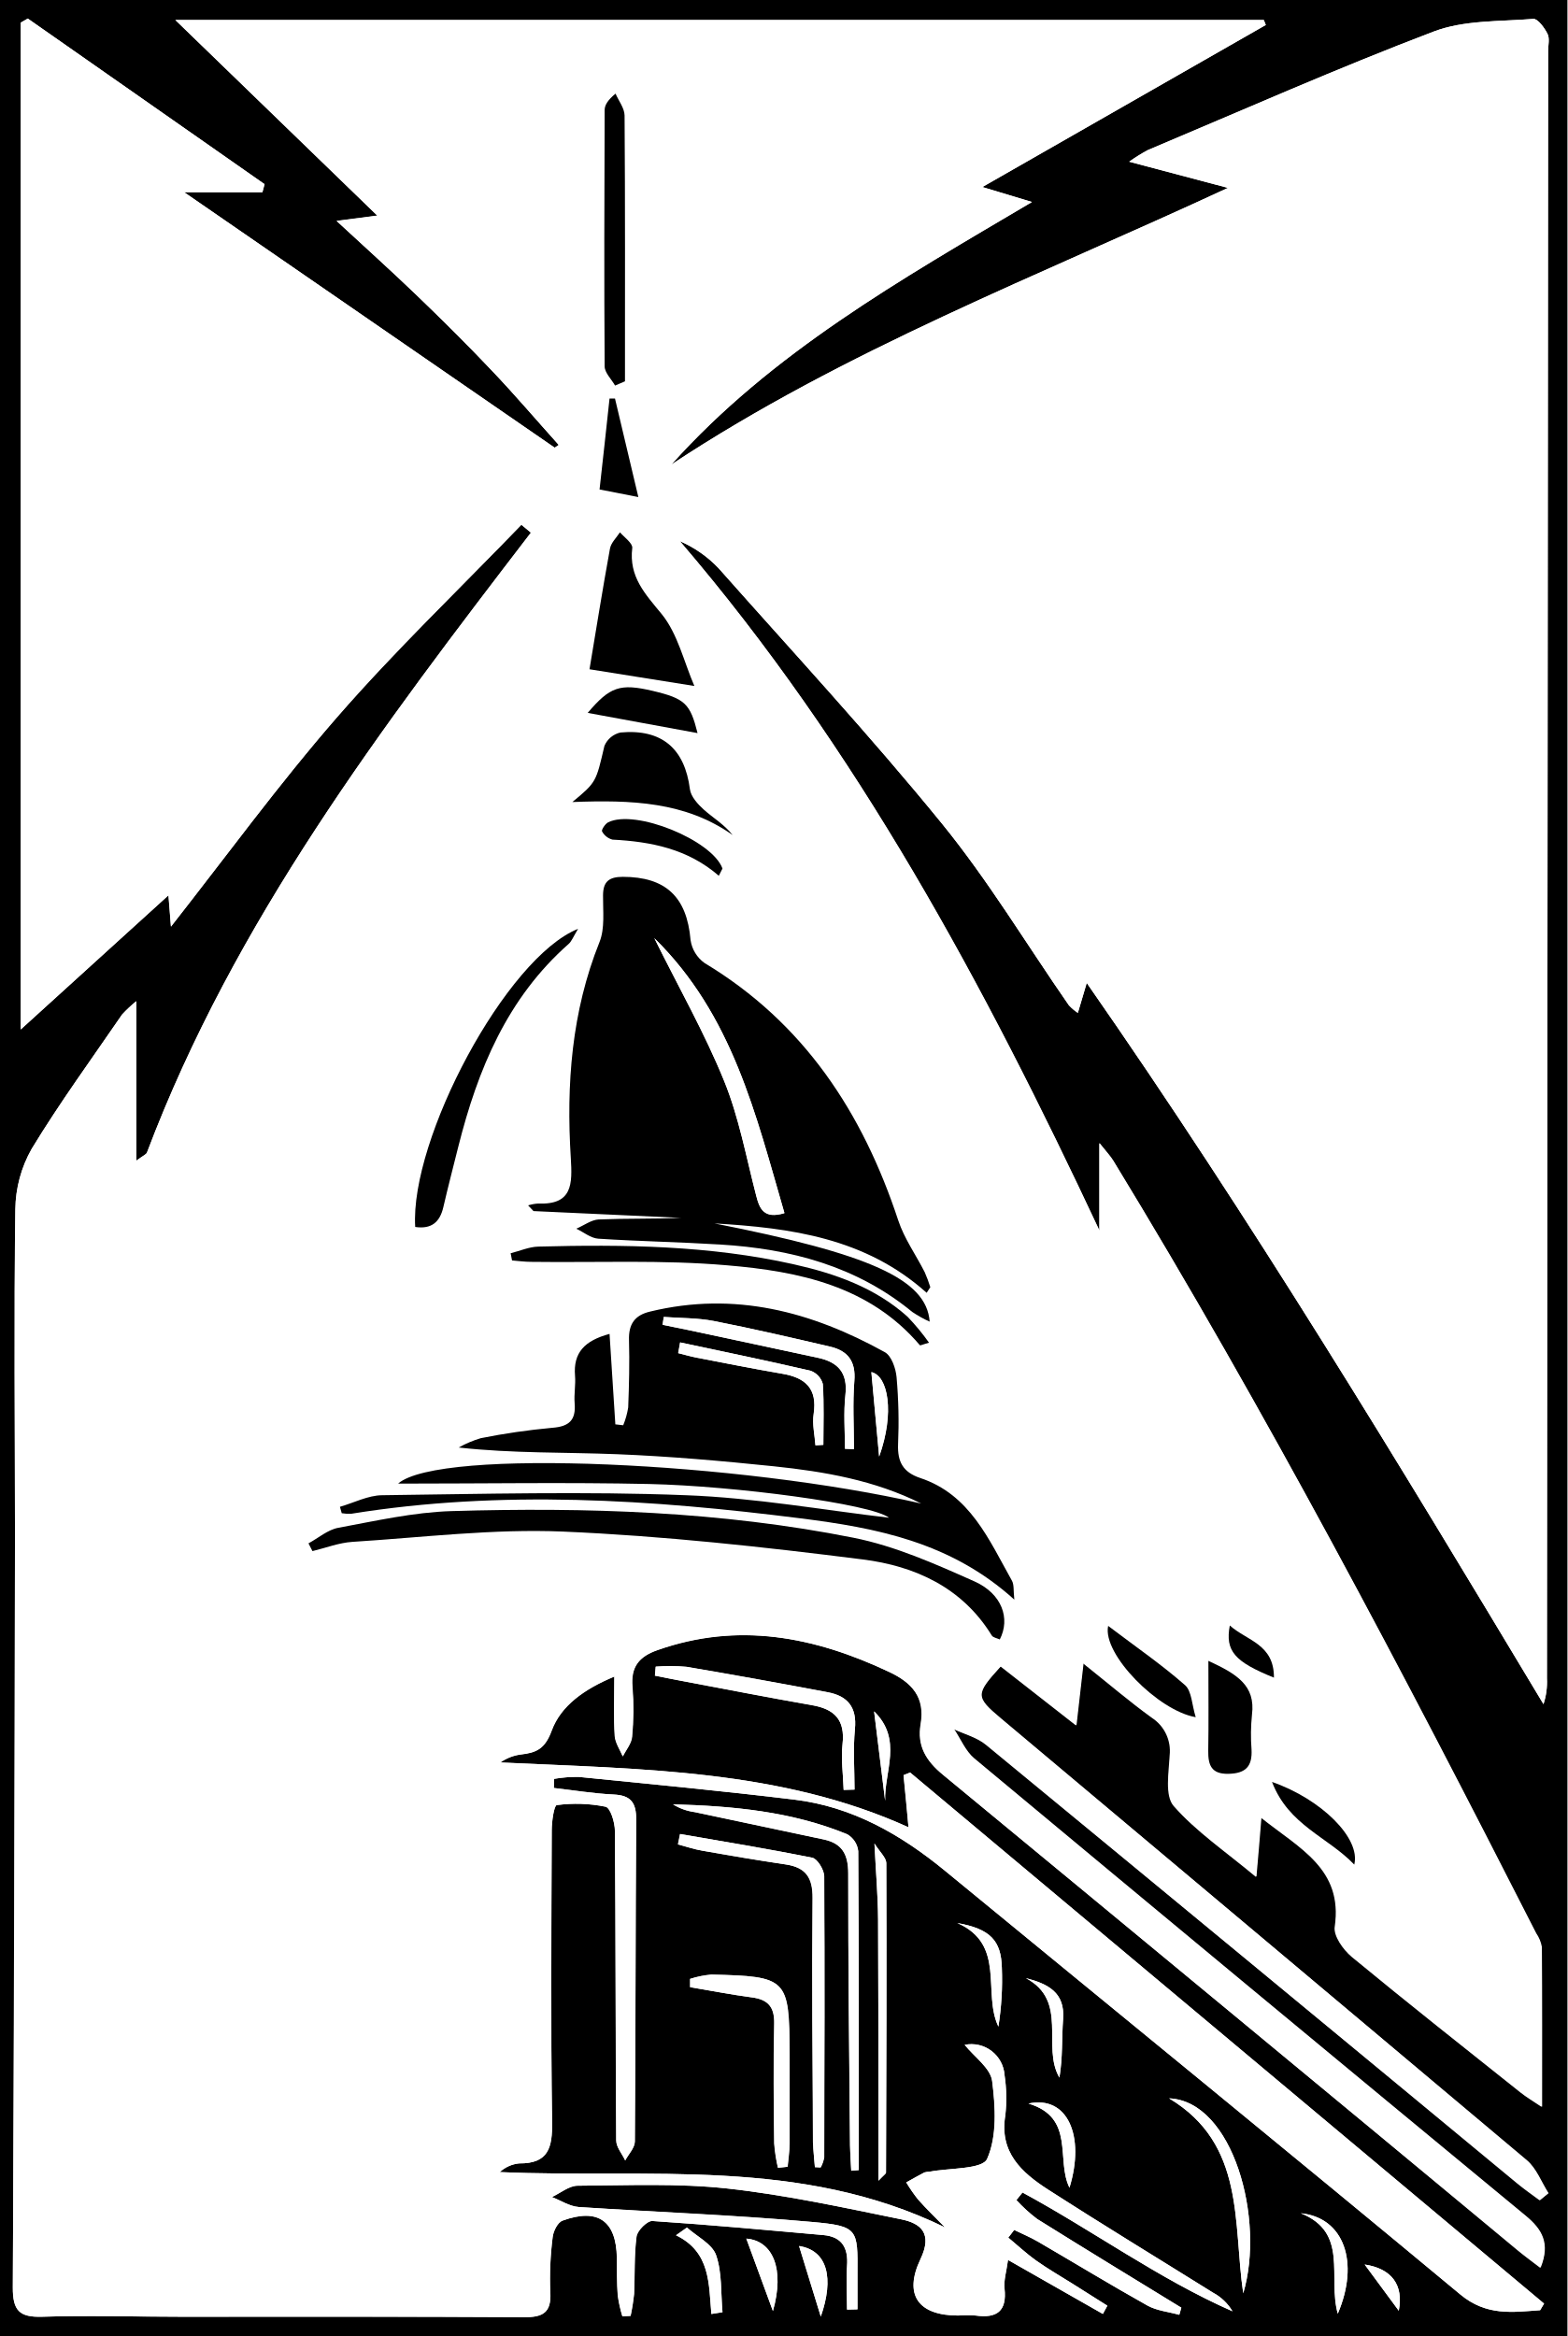
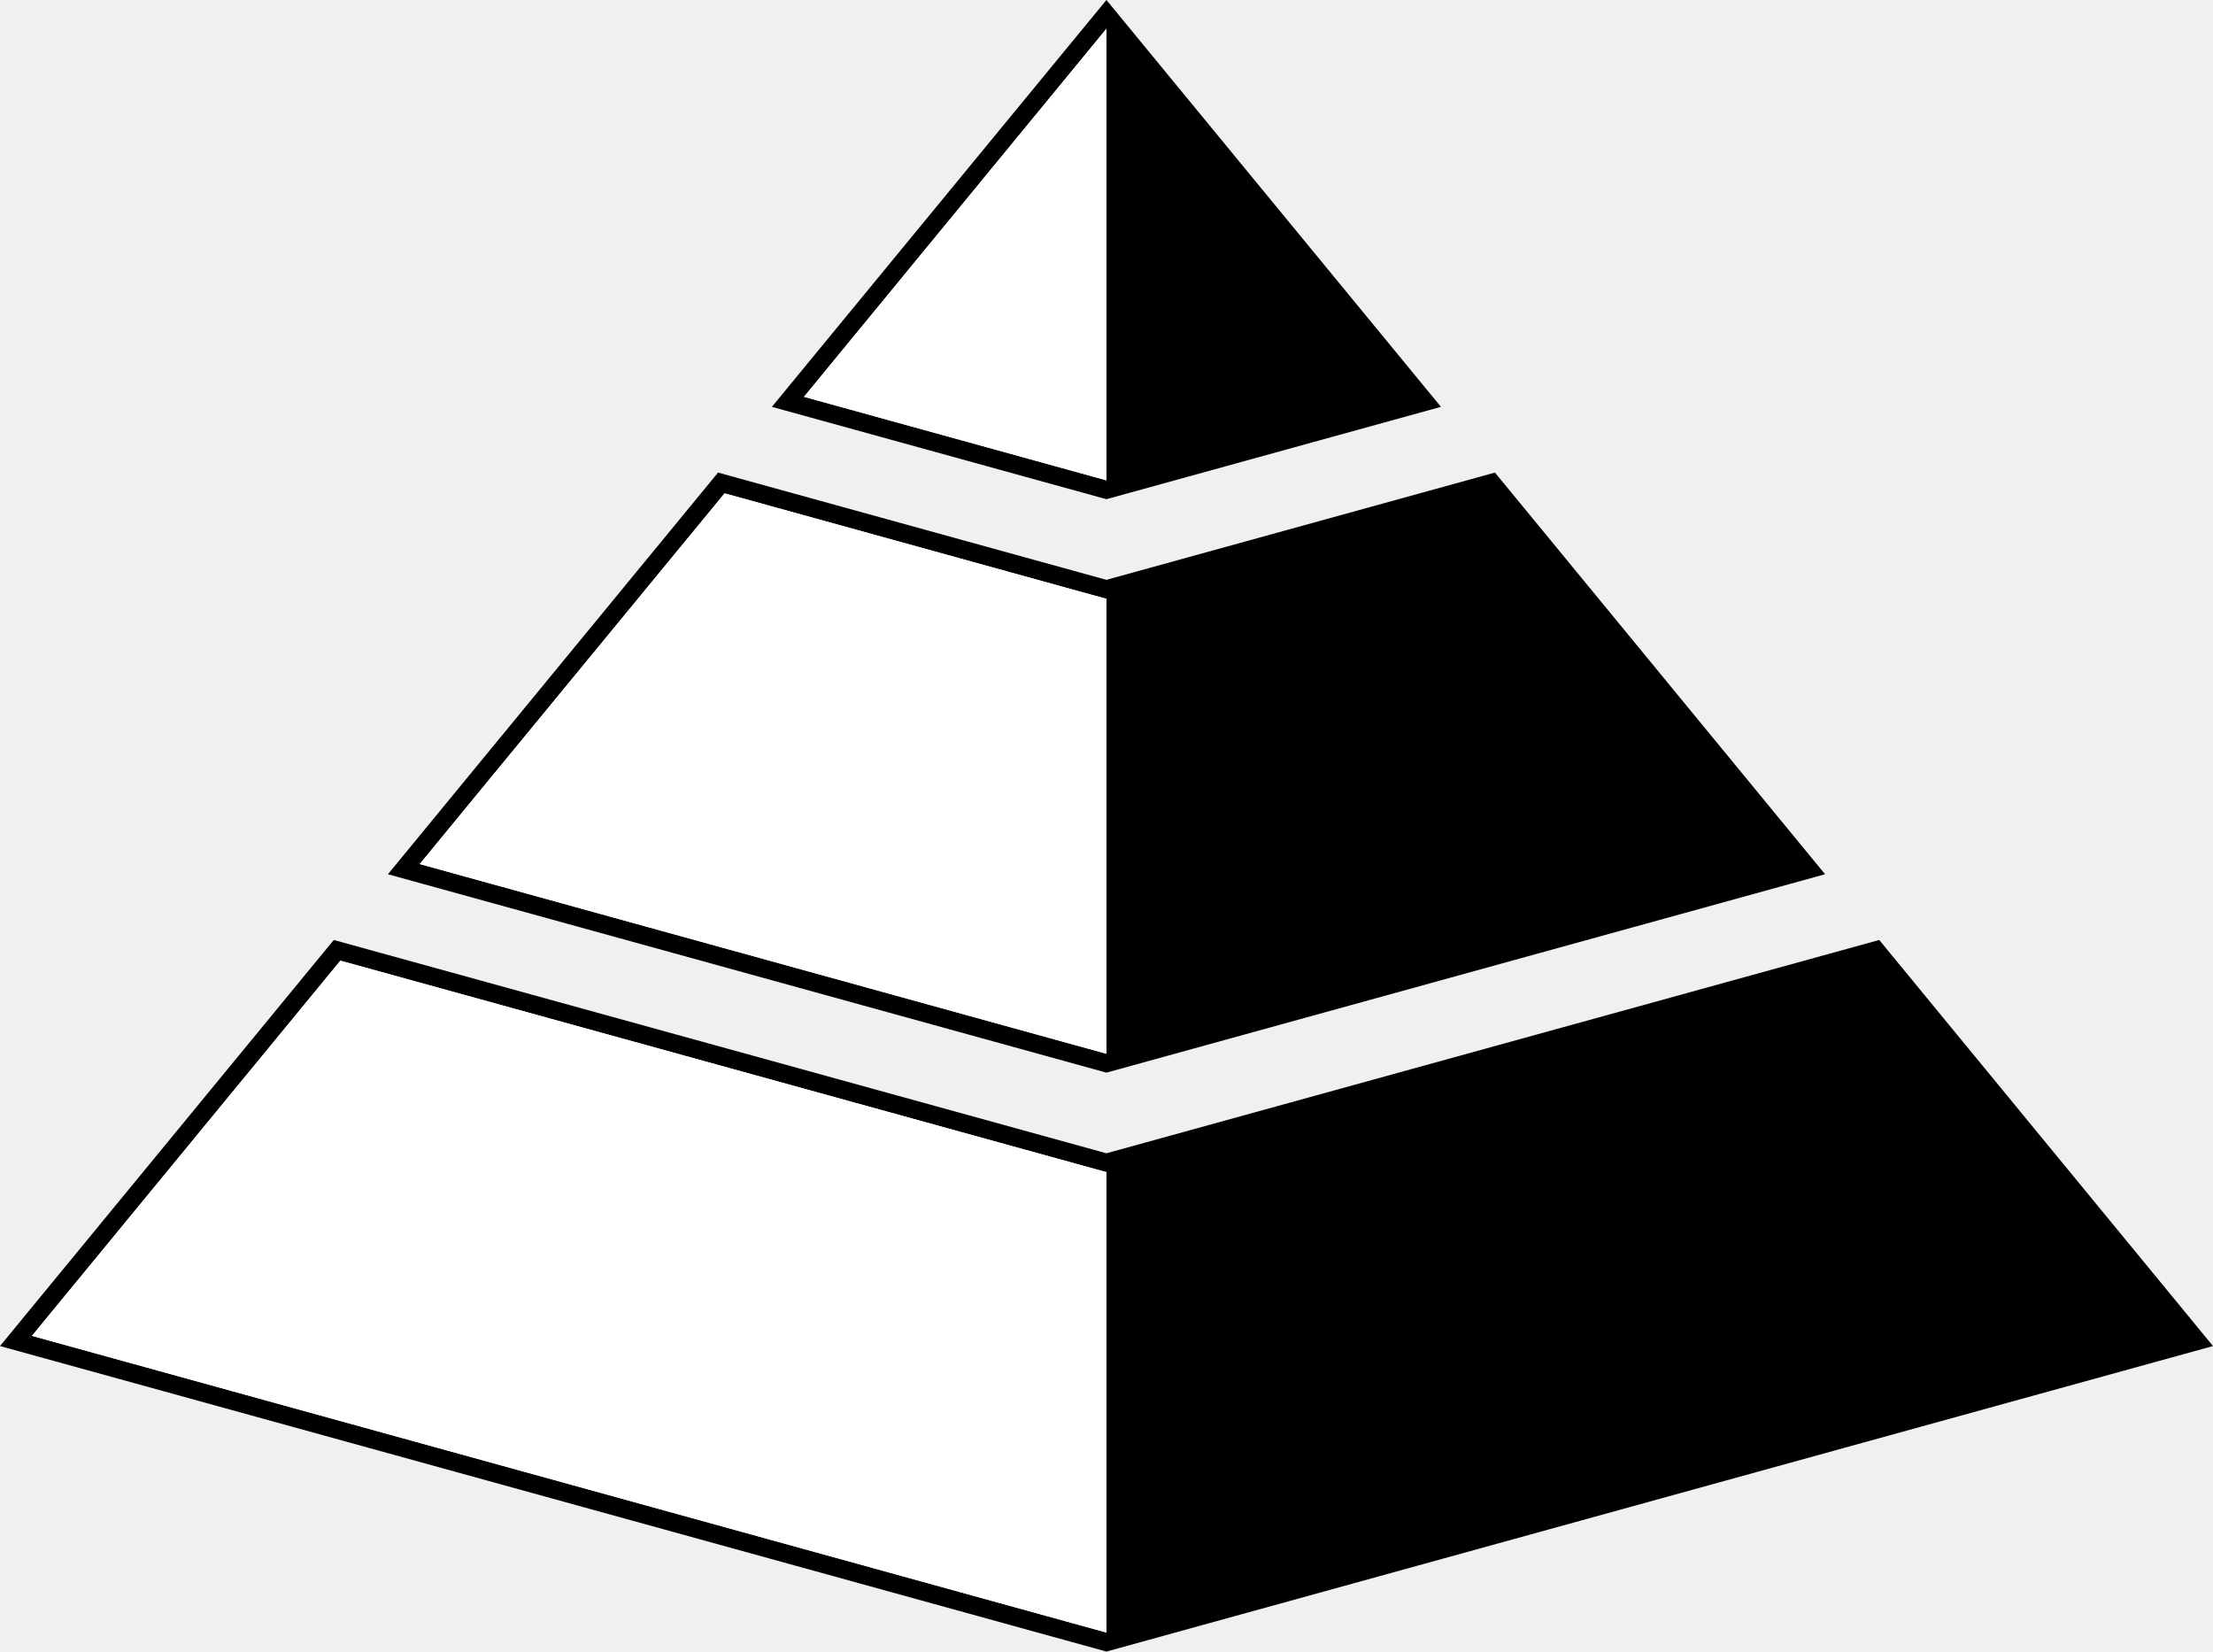
- <svg xmlns="http://www.w3.org/2000/svg" viewBox="0 0 314 468">
-   <defs>
-     <style>.cls-1{fill:#fff;}</style>
-   </defs>
-   <g id="Layer_2" data-name="Layer 2">
-     <g id="Layer_1-2" data-name="Layer 1">
-       <path d="M314,468H0V0H314ZM182,366.08c-25.68-11.65-53.81-11.64-81.81-13a9.13,9.13,0,0,1,4.12-1.6c3.08-.35,4.82-1.11,6.16-4.77,1.84-5,6.51-8.33,12.57-10.85,0,4.63-.15,8.26.08,11.86.09,1.41,1,2.76,1.61,4.14.64-1.31,1.73-2.57,1.85-3.92a57.47,57.47,0,0,0,.08-10c-.35-4,1.31-6.07,5-7.37,16.19-5.7,31.47-2.7,46.45,4.38,4.57,2.15,7.22,5.08,6.31,10.43-.75,4.35,1,7.35,4.51,10.21q57.7,47.52,115.16,95.31c1.35,1.12,2.78,2.15,4.44,3.43,2-4.83.38-7.65-3-10.4q-55.32-45.68-110.44-91.6c-1.77-1.47-2.74-3.92-4.08-5.91,2.18,1,4.69,1.66,6.5,3.15q53.28,43.84,106.4,87.85c1.45,1.2,3,2.27,4.5,3.39l1.7-1.39c-1.43-2.24-2.42-5-4.36-6.62q-52.53-44.34-105.26-88.44c-5.27-4.42-5.2-4.86-.08-10.51l15.13,11.83c.51-4.5.91-8,1.42-12.44,5.18,4.13,9.34,7.69,13.76,10.89a7.93,7.93,0,0,1,3.59,7.58c-.17,3.44-1,8.07.82,10.13,4.49,5.11,10.31,9.05,16.46,14.18.38-4.61.64-7.78,1-11.87,7.77,6.21,16.49,10.28,14.79,21.88-.27,1.82,1.69,4.58,3.38,6,11.19,9.23,22.57,18.21,33.91,27.25,1.1.88,2.33,1.59,4.15,2.82,0-11.21,0-21.61-.05-32a7,7,0,0,0-1.13-2.75C281,334.91,253.66,282.85,223,232.59c-.61-1-1.45-1.86-2.79-3.56v17.51c-23.08-49.2-48.5-96.65-84.06-138.13a23.55,23.55,0,0,1,7.78,5.43c15,16.92,30.43,33.56,44.72,51.09,9.34,11.46,17,24.27,25.48,36.46a9.71,9.71,0,0,0,1.8,1.53c.52-1.77.91-3.07,1.78-6,33.12,47.56,62.34,95.93,91.5,144.49a14.2,14.2,0,0,0,.69-5.18l.24-326c0-1.17.35-2.52-.12-3.45-.61-1.22-2-3.06-2.84-3-6.72.55-13.9.21-20,2.55-19.3,7.34-38.21,15.73-57.25,23.74a34.46,34.46,0,0,0-3.72,2.32L246,37.64c-38,17.65-76.73,32.45-111.51,55.45,20.06-22.4,45.85-37,72.24-52.6l-9.94-3L253.58,5l-.4-1H35.12L75.59,43.17l-8.16,1.07c5.69,5.26,10.84,9.88,15.82,14.67,5.16,5,10.26,10,15.19,15.21,4.63,4.88,9,10,13.5,15l-.82.55L36.89,38.51h15.7L53,36.9,5.57,3.72l-1.41.81V206.24l29.57-26.91.5,6.28c11-13.92,21.55-28.45,33.31-42s24.55-25.72,36.89-38.51l1.92,1.59C76.53,145.58,46.94,184.55,29.43,230.9c-.15.38-.74.59-2.14,1.63V200.58a27.34,27.34,0,0,0-2.83,2.65c-6.12,8.93-12.52,17.7-18.13,26.94a25.12,25.12,0,0,0-3.27,12.11C2.77,264.11,3,286,3,307.78Q2.87,383,2.58,458.27c0,4.63,1.3,6,5.9,5.87,9.16-.32,18.33,0,27.5,0,23,0,46-.05,69,.09,3.81,0,5.52-.95,5.27-5a66.18,66.18,0,0,1,.47-11c.13-1.21,1-3,2-3.35,7.06-2.58,10.74,0,10.87,7.45,0,2.5,0,5,.17,7.49a27.35,27.35,0,0,0,.93,4.23l1.65-.08a41.86,41.86,0,0,0,.7-4.42c.18-3.83,0-7.7.49-11.47.16-1.21,2.13-3.18,3.16-3.12,11.44.75,22.87,1.79,34.29,2.82,3.74.34,5,2.59,4.72,6.2-.23,2.9,0,5.82,0,8.73l2.09-.05c0-2.39,0-4.78,0-7.17.06-8.92.12-9.5-9-10.33-15.58-1.42-31.23-2-46.84-3-1.83-.13-3.58-1.3-5.37-2,1.72-.8,3.43-2.26,5.15-2.27,10-.06,20.07-.52,30,.56,11.69,1.28,23.26,3.82,34.8,6.17,4.06.82,6.3,2.88,3.9,7.94-3.45,7.24-.41,11.34,7.53,11.34a25.53,25.53,0,0,1,3.5,0c4.22.6,6.3-.83,5.79-5.42-.18-1.64.38-3.37.7-5.72l19,10.82.9-1.65-7.06-4.46c-2.4-1.51-4.86-2.92-7.17-4.56-2-1.41-3.75-3.07-5.62-4.62.4-.51.79-1,1.18-1.54,1.59.77,3.22,1.45,4.74,2.33,7.35,4.27,14.61,8.69,22,12.84,1.87,1,4.21,1.24,6.34,1.83l.41-1.42c-9.64-5.91-19.3-11.79-28.89-17.78a30.74,30.74,0,0,1-4.15-3.78c.4-.51.81-1,1.22-1.52,14.15,7.66,27.26,17.28,42.07,23.8a10,10,0,0,0-3.9-3.73c-11-6.88-22.15-13.62-33.07-20.67-5.25-3.39-9.79-7.44-8.54-14.87a31,31,0,0,0-.15-8,6.66,6.66,0,0,0-8-6.11c2,2.45,5.17,4.65,5.51,7.24.69,5.16,1,11.07-1,15.59-.94,2.14-7.54,1.81-11.57,2.59a3.88,3.88,0,0,0-1,.14c-1.23.64-2.43,1.33-3.64,2a32.54,32.54,0,0,0,2.35,3.4c1.66,1.87,3.47,3.61,5.42,5.61-29.05-14.14-59.44-9.75-89.2-11.08a6.75,6.75,0,0,1,3.87-1.74c5.9.06,6.69-3.17,6.61-8.29-.28-19.49-.14-39-.07-58.49,0-1.74.47-4.9,1-5a29.42,29.42,0,0,1,9.78.32c1,.22,1.87,3.16,1.88,4.87.16,20.67.12,41.33.26,62,0,1.33,1.18,2.65,1.8,4,.67-1.27,1.92-2.53,1.93-3.81.16-21.5.12-43,.27-64.5,0-3.32-1-4.83-4.5-5-4-.19-8-.85-12-1.31l.06-1.83a26.53,26.53,0,0,1,4.92-.39c14.41,1.44,28.83,2.81,43.2,4.55,11.62,1.41,21.38,7,30.3,14.35,34.38,28.25,68.89,56.34,103.11,84.78,5.26,4.37,10.45,3.56,16,3.16l.79-1.32-127-106.4-1.32.53C181.39,359.2,181.73,362.76,182,366.08Zm-11.51,68.81,1.52-.11c0-21.3,0-42.59-.1-63.89a4.47,4.47,0,0,0-2.21-3.39c-11.15-4.61-23-5.68-34.89-6a11.05,11.05,0,0,0,4.37,1.56q12.92,2.73,25.85,5.48c3.67.78,4.89,3,4.88,6.81,0,18.15.2,36.31.36,54.46C170.32,431.49,170.45,433.19,170.53,434.89Zm-7.28-.72,1.16.06a6.43,6.43,0,0,0,.7-2c.07-18.79.14-37.57,0-56.36,0-1.28-1.35-3.48-2.38-3.69-8.79-1.79-17.65-3.22-26.48-4.75l-.42,2.08c1.63.43,3.24,1,4.89,1.26,5.56,1,11.13,1.93,16.72,2.76,4,.6,5.41,2.63,5.36,6.77-.16,16.29,0,32.58.09,48.87C162.91,430.83,163.13,432.5,163.25,434.17Zm-7.4.13,2-.2c.14-1.55.38-3.09.39-4.64,0-6,0-12,0-18-.05-15.11-.41-15.51-15.68-15.86a19.35,19.35,0,0,0-4.24.86v1.66c4.13.69,8.24,1.5,12.39,2.05,3.23.42,4.54,1.93,4.46,5.27-.18,8-.1,16,0,24A31.41,31.41,0,0,0,155.85,434.3ZM131.36,333.9l-.16,1.78c1.69.35,3.38.72,5.08,1,8.8,1.66,17.59,3.37,26.41,4.92,4.5.79,6.64,2.95,6.1,7.78-.33,3,.12,6.12.22,9.19l2.18-.06c0-4-.31-8.12.08-12.13.42-4.36-1.45-6.62-5.45-7.37-9.43-1.78-18.87-3.5-28.34-5.1A36.73,36.73,0,0,0,131.36,333.9Zm43.82,35.43c.29,5.82.7,10.5.73,15.18C176,400,176,415.5,176,431c0,1.66,0,3.32,0,5.87,1.12-1.18,1.51-1.4,1.51-1.62.07-20.65.14-41.31.06-62C177.54,372.16,176.24,371,175.18,369.33Zm73.88,90.11c4.43-14.82-2.07-38.51-14.85-39.05C249.53,429.57,247,445.39,249.06,459.44Zm-57.27-74.17c9.8,4.29,5,14,8.23,20.76a59.91,59.91,0,0,0,.68-11.82C200.57,388.82,198.41,386.43,191.79,385.27Zm68.81,58.14c9.68,3.88,5.34,12.74,7.4,20.12C272.41,453.23,269.23,444.28,260.6,443.41Zm-46.35-5.12c3.2-10.43-.44-18.55-8.21-16.86C215.48,424.25,211.48,432.68,214.25,438.29Zm-71.74,25.3,2.23-.36c-.35-3.84-.06-7.91-1.29-11.45-.78-2.24-3.81-3.7-5.83-5.51l-2.19,1.55C142.37,451.19,142,457.59,142.51,463.59Zm63-67.29c8.65,4.62,3.09,13.73,6.72,19.93.68-4,.45-7.89.74-11.76C213.37,399.2,210,397.46,205.52,396.3ZM154.84,463c2.4-8.43,0-14.09-5.33-14.51C151.2,453.08,153,458,154.84,463Zm9.59,1.11c2.68-7.62,1.4-13.25-4.35-14.16Zm115.79-1.17c1-5.17-1.42-8.44-6.83-9.26ZM175.11,342.86c.81,6.61,1.51,12.26,2.21,17.91C177.14,354.93,180.89,348.5,175.11,342.86Z" />
-       <path class="cls-1" d="M182,366.08c-.31-3.32-.65-6.88-1-10.44l1.32-.53,127,106.4-.79,1.32c-5.57.4-10.76,1.21-16-3.16-34.22-28.44-68.73-56.53-103.11-84.78-8.92-7.34-18.68-12.94-30.3-14.35-14.37-1.74-28.79-3.11-43.2-4.55a26.53,26.53,0,0,0-4.92.39l-.06,1.83c4,.46,8,1.12,12,1.31,3.45.16,4.52,1.67,4.5,5-.15,21.5-.11,43-.27,64.5,0,1.28-1.26,2.54-1.93,3.81-.62-1.33-1.79-2.65-1.8-4-.14-20.67-.1-41.33-.26-62,0-1.71-.9-4.65-1.88-4.87a29.42,29.42,0,0,0-9.78-.32c-.53.06-1,3.22-1,5-.07,19.49-.21,39,.07,58.49.08,5.12-.71,8.35-6.61,8.29a6.75,6.75,0,0,0-3.87,1.74c29.76,1.33,60.15-3.06,89.2,11.08-2-2-3.76-3.74-5.42-5.61a32.54,32.54,0,0,1-2.35-3.4c1.21-.67,2.41-1.36,3.64-2a3.88,3.88,0,0,1,1-.14c4-.78,10.63-.45,11.57-2.59,2-4.52,1.64-10.43,1-15.59-.34-2.59-3.55-4.79-5.51-7.24a6.66,6.66,0,0,1,8,6.11,31,31,0,0,1,.15,8c-1.25,7.43,3.29,11.48,8.54,14.87,10.92,7,22,13.79,33.07,20.67a10,10,0,0,1,3.9,3.73c-14.81-6.52-27.92-16.14-42.07-23.8-.41.5-.82,1-1.22,1.52a30.74,30.74,0,0,0,4.15,3.78c9.59,6,19.25,11.87,28.89,17.78l-.41,1.42c-2.13-.59-4.47-.79-6.34-1.83-7.42-4.15-14.68-8.57-22-12.84-1.52-.88-3.15-1.56-4.74-2.33-.39.51-.78,1-1.18,1.54,1.87,1.55,3.65,3.21,5.62,4.62,2.31,1.64,4.77,3.05,7.17,4.56l7.06,4.46-.9,1.65-19-10.82c-.32,2.35-.88,4.08-.7,5.72.51,4.59-1.57,6-5.79,5.42a25.53,25.53,0,0,0-3.5,0c-7.94,0-11-4.1-7.53-11.34,2.4-5.06.16-7.12-3.9-7.94-11.54-2.35-23.11-4.89-34.8-6.17-9.9-1.08-20-.62-30-.56-1.72,0-3.43,1.47-5.15,2.27,1.79.69,3.54,1.86,5.37,2,15.61,1.07,31.26,1.61,46.84,3,9.13.83,9.07,1.41,9,10.33,0,2.39,0,4.78,0,7.17l-2.09.05c0-2.91-.18-5.83,0-8.73.28-3.61-1-5.86-4.72-6.2-11.42-1-22.85-2.07-34.29-2.82-1-.06-3,1.91-3.16,3.12-.51,3.77-.31,7.64-.49,11.47a41.86,41.86,0,0,1-.7,4.42l-1.65.08a27.35,27.35,0,0,1-.93-4.23c-.19-2.48-.12-5-.17-7.49-.13-7.41-3.81-10-10.87-7.45-1,.36-1.88,2.14-2,3.35a66.18,66.18,0,0,0-.47,11c.25,4.09-1.46,5.07-5.27,5-23-.14-46-.07-69-.09-9.17,0-18.34-.29-27.5,0-4.6.16-5.93-1.24-5.9-5.87Q3,383,3,307.78c0-21.83-.2-43.67.09-65.5a25.12,25.12,0,0,1,3.27-12.11c5.61-9.24,12-18,18.13-26.94a27.34,27.34,0,0,1,2.83-2.65v31.95c1.4-1,2-1.25,2.14-1.63,17.51-46.35,47.1-85.32,76.92-124.16l-1.92-1.59c-12.34,12.79-25.22,25.13-36.89,38.51s-22.34,28-33.31,42l-.5-6.28L4.16,206.24V4.53l1.41-.81L53,36.9l-.45,1.61H36.89l74.23,51.2.82-.55c-4.49-5-8.87-10.16-13.5-15-4.93-5.2-10-10.24-15.19-15.21-5-4.79-10.13-9.41-15.82-14.67l8.16-1.07L35.12,4H253.18l.4,1L196.79,37.45l9.94,3c-26.39,15.6-52.18,30.2-72.24,52.6C169.27,70.09,208,55.29,246,37.64L226.21,32.4a34.46,34.46,0,0,1,3.72-2.32c19-8,37.95-16.4,57.25-23.74,6.12-2.34,13.3-2,20-2.55.89-.07,2.23,1.77,2.84,3,.47.93.12,2.28.12,3.45l-.24,326a14.2,14.2,0,0,1-.69,5.18c-29.16-48.56-58.38-96.93-91.5-144.49-.87,2.95-1.26,4.25-1.78,6a9.71,9.71,0,0,1-1.8-1.53c-8.46-12.19-16.14-25-25.48-36.46C174.38,147.4,159,130.76,144,113.84a23.55,23.55,0,0,0-7.78-5.43c35.56,41.48,61,88.93,84.06,138.13V229c1.34,1.7,2.18,2.56,2.79,3.56,30.64,50.26,58,102.32,84.69,154.75a7,7,0,0,1,1.13,2.75c.08,10.41.05,20.81.05,32-1.82-1.23-3.05-1.94-4.15-2.82-11.34-9-22.72-18-33.91-27.25-1.69-1.4-3.65-4.16-3.38-6,1.7-11.6-7-15.67-14.79-21.88-.33,4.09-.59,7.26-1,11.87-6.15-5.13-12-9.07-16.46-14.18-1.81-2.06-1-6.69-.82-10.13a7.93,7.93,0,0,0-3.59-7.58c-4.42-3.2-8.58-6.76-13.76-10.89-.51,4.48-.91,7.94-1.42,12.44l-15.13-11.83c-5.12,5.65-5.19,6.09.08,10.51q52.64,44.22,105.26,88.44c1.94,1.63,2.93,4.38,4.36,6.62l-1.7,1.39c-1.5-1.12-3.05-2.19-4.5-3.39q-53.17-43.93-106.4-87.85c-1.81-1.49-4.32-2.12-6.5-3.15,1.34,2,2.31,4.44,4.08,5.91q55.13,45.93,110.44,91.6c3.34,2.75,4.94,5.57,3,10.4-1.66-1.28-3.09-2.31-4.44-3.43Q246.59,403.25,189,355.62c-3.47-2.86-5.26-5.86-4.51-10.21.91-5.35-1.74-8.28-6.31-10.43-15-7.08-30.26-10.08-46.45-4.38-3.71,1.3-5.37,3.36-5,7.37a57.47,57.47,0,0,1-.08,10c-.12,1.35-1.21,2.61-1.85,3.92-.56-1.38-1.52-2.73-1.61-4.14-.23-3.6-.08-7.23-.08-11.86-6.06,2.52-10.73,5.85-12.57,10.85-1.34,3.66-3.08,4.42-6.16,4.77a9.13,9.13,0,0,0-4.12,1.6C128.23,354.44,156.36,354.43,182,366.08ZM185.64,259l.74-1.14a27.88,27.88,0,0,0-1.12-3c-1.76-3.47-4.11-6.75-5.31-10.4-7.13-21.59-18.87-39.57-38.79-51.54a6.85,6.85,0,0,1-2.81-4.61c-.74-8.69-5-12.7-13.59-12.66-2.78,0-3.9,1-3.94,3.74,0,3.13.4,6.57-.71,9.33-5.6,14-6.67,28.49-5.75,43.24.32,5.22.37,9.44-6.55,9.14a9,9,0,0,0-2,.37l1.08,1.14L136.45,244c-5.53.23-11,.1-16.51.32-1.51.07-3,1.21-4.48,1.85,1.47.69,2.9,1.89,4.4,2,8.14.53,16.3.67,24.44,1.17,14.08.85,27.28,4.32,38.46,13.51a23.77,23.77,0,0,0,3.48,1.94c-.61-8.53-12.15-13.57-43.12-19.68C158.41,246,173.36,248,185.64,259Zm17.56,61.45c-.21-1.89,0-3-.46-3.77-4.61-8.2-8.37-17.25-18.38-20.56-3.45-1.15-4.55-3.23-4.42-6.72a102.77,102.77,0,0,0-.3-13.48c-.16-1.77-1-4.27-2.35-5-14.69-8.11-30.15-12.24-47-8.14-3.11.76-4.35,2.53-4.25,5.72.13,4.49,0,9-.16,13.49a15.83,15.83,0,0,1-1,3.57l-1.58-.18c-.38-5.93-.76-11.86-1.16-18.12-5,1.34-7.3,3.74-6.91,8.39.15,1.81-.23,3.67-.08,5.49.28,3.36-1.06,4.68-4.49,4.93a136.45,136.45,0,0,0-14.32,2.08A21.62,21.62,0,0,0,91.9,290c10.86,1.17,21.34.85,31.79,1.26s20.94,1.34,31.38,2.42c10.19,1.06,20.26,2.82,29.53,7.47-36.32-8.33-96.47-11.19-104.81-4,17.24,0,33.8-.28,50.35.08,16.93.38,44.46,4,48,6.76-12.95-1.5-26.79-4-40.71-4.51-20.25-.76-40.55-.21-60.83,0-2.83,0-5.64,1.51-8.46,2.32l.36,1.28a8.77,8.77,0,0,0,1.9.11c30.09-4.84,60.13-2.86,90.11.93C175.52,306.11,190.45,308.92,203.2,320.47ZM61.8,309.2l.71,1.55c2.67-.64,5.3-1.68,8-1.85,14.08-.89,28.21-2.66,42.24-2.06,20.06.86,40.11,3.06,60,5.58,10.39,1.31,19.91,5.57,25.84,15.22.26.44,1.06.55,1.61.81,2.15-4.17.47-9.14-5.06-11.62-7.84-3.5-15.9-7.09-24.24-8.75-26.56-5.29-53.54-6.14-80.53-5.34-7.59.23-15.15,1.95-22.66,3.34C65.64,306.47,63.78,308.13,61.8,309.2Zm77.3-171.77c-2.1-4.85-3.32-10.46-6.57-14.4-3.38-4.11-6.59-7.5-5.9-13.24.11-.94-1.59-2.09-2.46-3.14-.68,1.08-1.76,2.09-2,3.26-1.49,8.15-2.79,16.33-4.1,24.17Zm-23.3,48.66c-14.42,5.79-33.7,42.12-32.6,59.7,3.17.46,4.93-.88,5.64-4,.92-4.06,2-8.09,3-12.13,3.89-15.42,9.8-29.75,22.12-40.59C114.49,188.58,114.76,187.78,115.8,186.09Zm-1.13-25.41c11.77-.44,22.6-.11,32.1,6.61-1.72-2.15-3.91-3.42-5.77-5.08-1.22-1.08-2.6-2.62-2.79-4.1-1-8.12-5.6-12.11-13.9-11.36a4.56,4.56,0,0,0-3.22,2.68C119.39,156.65,119.5,156.68,114.67,160.68Zm8.55-83.44,2-.85c0-17.75,0-35.49-.08-53.24,0-1.47-1.18-2.93-1.81-4.39-1.56,1.26-2.17,2.28-2.18,3.3-.09,17.11-.14,34.22,0,51.33C121.14,74.68,122.49,76,123.22,77.24ZM102.3,251.08l.28,1.4c1.26.1,2.52.27,3.78.28,13.13.18,26.32-.44,39.36.7,14.3,1.25,28.44,4.14,38.56,16,.09.1.57-.15,1.83-.5a44.91,44.91,0,0,0-4.31-5.21c-6.51-5.84-14.5-8.64-22.85-10.51-16.85-3.77-34-4-51.12-3.53C106,249.8,104.15,250.62,102.3,251.08Zm139.78,81.66c0,6.51.07,12.23,0,17.94,0,2.9.48,4.75,4.07,4.66s4.77-1.52,4.6-4.85a39.55,39.55,0,0,1,.09-7C251.55,337.65,247.78,335.38,242.08,332.74ZM139.74,146.87c-1.47-5.87-2.55-6.93-9.06-8.46s-8.53-.83-13,4.41ZM222,325.74c-1.23,5.65,10.06,17,17.54,18.28-.77-2.46-.78-5.22-2.15-6.42C232.73,333.49,227.57,329.94,222,325.74ZM144,175.45c.6-1.18.77-1.35.73-1.46-2.09-5.69-17.49-12-22.9-9.24-.6.3-1.38,1.53-1.22,1.81a3.35,3.35,0,0,0,2.09,1.65C130.38,168.61,137.75,170.06,144,175.45ZM271.3,373.55c1.33-5.26-6.58-13.1-16.47-16.57C258.16,365.7,266,368,271.3,373.55Zm-143.42-274q-2.32-9.85-4.64-19.75l-1.09,0c-.67,6-1.34,11.93-2,18.21ZM255.21,336.1c0-6.71-5.36-7.36-8.84-10.44C245.42,330.75,247.31,332.91,255.21,336.1Z" />
-       <path class="cls-1" d="M170.53,434.89c-.08-1.7-.21-3.4-.22-5.11-.16-18.15-.4-36.31-.36-54.46,0-3.81-1.21-6-4.88-6.81q-12.93-2.76-25.85-5.48a11.05,11.05,0,0,1-4.37-1.56c11.94.35,23.74,1.42,34.89,6a4.47,4.47,0,0,1,2.21,3.39c.14,21.3.1,42.59.1,63.89Z" />
-       <path class="cls-1" d="M163.25,434.17c-.12-1.67-.34-3.34-.34-5-.08-16.29-.25-32.58-.09-48.87.05-4.14-1.37-6.17-5.36-6.77-5.59-.83-11.16-1.78-16.72-2.76-1.65-.29-3.26-.83-4.89-1.26l.42-2.08c8.83,1.53,17.69,3,26.48,4.75,1,.21,2.37,2.41,2.38,3.69.12,18.79.05,37.57,0,56.36a6.43,6.43,0,0,1-.7,2Z" />
-       <path class="cls-1" d="M155.85,434.3a31.41,31.41,0,0,1-.77-4.87c-.09-8-.17-16,0-24,.08-3.34-1.23-4.85-4.46-5.27-4.15-.55-8.26-1.36-12.39-2.05v-1.66a19.35,19.35,0,0,1,4.24-.86c15.27.35,15.63.75,15.68,15.86,0,6,.06,12,0,18,0,1.55-.25,3.09-.39,4.64Z" />
-       <path class="cls-1" d="M131.36,333.9a36.73,36.73,0,0,1,6.12.05c9.47,1.6,18.91,3.32,28.34,5.1,4,.75,5.87,3,5.45,7.37-.39,4-.08,8.09-.08,12.13l-2.18.06c-.1-3.07-.55-6.17-.22-9.19.54-4.83-1.6-7-6.1-7.78-8.82-1.55-17.61-3.26-26.41-4.92-1.7-.32-3.39-.69-5.08-1Z" />
-       <path class="cls-1" d="M175.18,369.33c1.06,1.71,2.36,2.83,2.36,3.95.08,20.65,0,41.31-.06,62,0,.22-.39.44-1.51,1.62,0-2.55,0-4.21,0-5.87,0-15.49,0-31-.06-46.48C175.88,379.83,175.47,375.15,175.18,369.33Z" />
-       <path class="cls-1" d="M249.06,459.44c-2.09-14.05.47-29.87-14.85-39.05C247,420.93,253.49,444.62,249.06,459.44Z" />
-       <path class="cls-1" d="M191.79,385.27c6.62,1.16,8.78,3.55,8.91,8.94A59.91,59.91,0,0,1,200,406C196.76,399.24,201.59,389.56,191.79,385.27Z" />
-       <path class="cls-1" d="M260.6,443.41c8.63.87,11.81,9.82,7.4,20.12C265.94,456.15,270.28,447.29,260.6,443.41Z" />
-       <path class="cls-1" d="M214.25,438.29c-2.77-5.61,1.23-14-8.21-16.86C213.81,419.74,217.45,427.86,214.25,438.29Z" />
-       <path class="cls-1" d="M142.51,463.59c-.55-6-.14-12.4-7.08-15.77l2.19-1.55c2,1.81,5,3.27,5.83,5.51,1.23,3.54.94,7.61,1.29,11.45Z" />
-       <path class="cls-1" d="M205.52,396.3c4.46,1.16,7.85,2.9,7.46,8.17-.29,3.87-.06,7.78-.74,11.76C208.61,410,214.17,400.92,205.52,396.3Z" />
-       <path class="cls-1" d="M154.84,463c-1.84-5-3.64-9.92-5.33-14.51C154.81,448.91,157.24,454.57,154.84,463Z" />
-       <path class="cls-1" d="M164.43,464.11,160.08,450C165.83,450.86,167.11,456.49,164.43,464.11Z" />
-       <path class="cls-1" d="M280.22,462.94l-6.83-9.26C278.8,454.5,281.23,457.77,280.22,462.94Z" />
-       <path class="cls-1" d="M175.11,342.86c5.78,5.64,2,12.07,2.21,17.91C176.62,355.12,175.92,349.47,175.11,342.86Z" />
-       <path d="M185.64,259c-12.28-11-27.23-13-42.52-13.9,31,6.11,42.51,11.15,43.12,19.68a23.77,23.77,0,0,1-3.48-1.94c-11.18-9.19-24.38-12.66-38.46-13.51-8.14-.5-16.3-.64-24.44-1.17-1.5-.1-2.93-1.3-4.4-2,1.5-.64,3-1.78,4.48-1.85,5.48-.22,11-.09,16.51-.32l-29.57-1.36-1.08-1.14a9,9,0,0,1,2-.37c6.92.3,6.87-3.92,6.55-9.14-.92-14.75.15-29.27,5.75-43.24,1.11-2.76.68-6.2.71-9.33,0-2.76,1.16-3.73,3.94-3.74,8.6,0,12.85,4,13.59,12.66a6.85,6.85,0,0,0,2.81,4.61c19.92,12,31.66,29.95,38.79,51.54,1.2,3.65,3.55,6.93,5.31,10.4a27.88,27.88,0,0,1,1.12,3Zm-54.57-71.08c5,10,10.1,19,14,28.59,3,7.34,4.42,15.3,6.43,23,.7,2.67,1.57,4.74,5.66,3.51C151.42,223.34,146.79,203.38,131.07,187.94Z" />
-       <path d="M203.2,320.47c-12.75-11.55-27.68-14.36-42.73-16.27-30-3.79-60-5.77-90.11-.93a8.77,8.77,0,0,1-1.9-.11l-.36-1.28c2.82-.81,5.63-2.29,8.46-2.32,20.28-.25,40.58-.8,60.83,0,13.92.52,27.76,3,40.71,4.51-3.5-2.78-31-6.38-48-6.76-16.55-.36-33.11-.08-50.35-.08,8.34-7.2,68.49-4.34,104.81,4-9.27-4.65-19.34-6.41-29.53-7.47-10.44-1.08-20.9-2-31.38-2.42S102.76,291.2,91.9,290a21.62,21.62,0,0,1,4.41-1.87,136.45,136.45,0,0,1,14.32-2.08c3.43-.25,4.77-1.57,4.49-4.93-.15-1.82.23-3.68.08-5.49-.39-4.65,1.94-7.05,6.91-8.39.4,6.26.78,12.19,1.16,18.12l1.58.18a15.83,15.83,0,0,0,1-3.57c.17-4.49.29-9,.16-13.49-.1-3.19,1.14-5,4.25-5.72,16.86-4.1,32.32,0,47,8.14,1.33.74,2.19,3.24,2.35,5a102.77,102.77,0,0,1,.3,13.48c-.13,3.49,1,5.57,4.42,6.72,10,3.31,13.77,12.36,18.38,20.56C203.17,317.47,203,318.58,203.2,320.47Zm-33.93-30.22,1.81.06c0-4.57-.28-9.16.08-13.69.31-3.91-1.31-6-4.85-6.84-7.75-1.8-15.51-3.61-23.33-5.14-3.26-.63-6.67-.56-10-.81l-.24,1.57c1.64.34,3.28.67,4.91,1,8.77,1.88,17.54,3.73,26.3,5.63,3.94.86,5.92,3,5.42,7.41C169,283,169.27,286.65,169.27,290.25Zm-33-21.31-.39,2.15c1.21.3,2.4.65,3.61.89,5.73,1.1,11.44,2.27,17.19,3.23,4.69.78,7.12,3,6.34,8.08-.31,2,.21,4.18.36,6.28l1.58-.11c0-4.07.16-8.15-.11-12.2a3.88,3.88,0,0,0-2.46-2.64C153.69,272.6,145,270.8,136.24,268.94Zm39.88,22.84c3.13-8.75,1.79-16.14-1.57-16.89C175.06,280.36,175.59,286.07,176.12,291.78Z" />
-       <path d="M61.8,309.2c2-1.07,3.84-2.73,6-3.12,7.51-1.39,15.07-3.11,22.66-3.34,27-.8,54,.05,80.53,5.34,8.34,1.66,16.4,5.25,24.24,8.75,5.53,2.48,7.21,7.45,5.06,11.62-.55-.26-1.35-.37-1.61-.81-5.93-9.65-15.45-13.91-25.84-15.22-19.93-2.52-40-4.72-60-5.58-14-.6-28.16,1.17-42.24,2.06-2.7.17-5.33,1.21-8,1.85Z" />
-       <path d="M139.1,137.43l-21-3.35c1.31-7.84,2.61-16,4.1-24.17.21-1.17,1.29-2.18,2-3.26.87,1,2.57,2.2,2.46,3.14-.69,5.74,2.52,9.13,5.9,13.24C135.78,127,137,132.58,139.1,137.43Z" />
-       <path d="M115.8,186.09c-1,1.69-1.31,2.49-1.86,3-12.32,10.84-18.23,25.17-22.12,40.59-1,4-2.06,8.07-3,12.13-.71,3.13-2.47,4.47-5.64,4C82.1,228.21,101.38,191.88,115.8,186.09Z" />
-       <path d="M114.67,160.68c4.83-4,4.72-4,6.42-11.25a4.56,4.56,0,0,1,3.22-2.68c8.3-.75,12.86,3.24,13.9,11.36.19,1.48,1.57,3,2.79,4.1,1.86,1.66,4.05,2.93,5.77,5.08C137.27,160.57,126.44,160.24,114.67,160.68Z" />
-       <path d="M123.22,77.24c-.73-1.28-2.08-2.56-2.09-3.85-.11-17.11-.06-34.22,0-51.33,0-1,.62-2,2.18-3.3.63,1.46,1.8,2.92,1.81,4.39.13,17.75.08,35.49.08,53.24Z" />
-       <path d="M102.3,251.08c1.85-.46,3.68-1.28,5.53-1.33,17.15-.45,34.27-.24,51.12,3.53,8.35,1.87,16.34,4.67,22.85,10.51a44.91,44.91,0,0,1,4.31,5.21c-1.26.35-1.74.6-1.83.5-10.12-11.9-24.26-14.79-38.56-16-13-1.14-26.23-.52-39.36-.7-1.26,0-2.52-.18-3.78-.28Z" />
-       <path d="M242.08,332.74c5.7,2.64,9.47,4.91,8.73,10.78a39.55,39.55,0,0,0-.09,7c.17,3.33-1.13,4.77-4.6,4.85s-4.11-1.76-4.07-4.66C242.15,345,242.08,339.25,242.08,332.74Z" />
-       <path d="M139.74,146.87l-22-4.05c4.44-5.24,6.46-5.95,13-4.41S138.27,141,139.74,146.87Z" />
-       <path d="M222,325.74c5.55,4.2,10.71,7.75,15.39,11.86,1.37,1.2,1.38,4,2.15,6.42C232.08,342.77,220.79,331.39,222,325.74Z" />
-       <path d="M144,175.45c-6.21-5.39-13.58-6.84-21.3-7.24a3.35,3.35,0,0,1-2.09-1.65c-.16-.28.62-1.51,1.22-1.81,5.41-2.71,20.81,3.55,22.9,9.24C144.73,174.1,144.56,174.27,144,175.45Z" />
-       <path d="M271.3,373.55C266,368,258.16,365.7,254.83,357,264.72,360.45,272.63,368.29,271.3,373.55Z" />
-       <path d="M127.88,99.58l-7.77-1.52c.7-6.28,1.37-12.24,2-18.21l1.09,0Q125.57,89.72,127.88,99.58Z" />
-       <path d="M255.21,336.1c-7.9-3.19-9.79-5.35-8.84-10.44C249.85,328.74,255.25,329.39,255.21,336.1Z" />
-       <path class="cls-1" d="M131.07,187.94c15.72,15.44,20.35,35.4,26.07,55.12-4.09,1.23-5-.84-5.66-3.51-2-7.72-3.45-15.68-6.43-23C141.17,207,136,197.93,131.07,187.94Z" />
-       <path class="cls-1" d="M169.27,290.25c0-3.6-.32-7.24.09-10.79.5-4.4-1.48-6.55-5.42-7.41-8.76-1.9-17.53-3.75-26.3-5.63-1.63-.35-3.27-.68-4.91-1l.24-1.57c3.34.25,6.75.18,10,.81,7.82,1.53,15.58,3.34,23.33,5.14,3.54.82,5.16,2.93,4.85,6.84-.36,4.53-.08,9.12-.08,13.69Z" />
-       <path class="cls-1" d="M136.24,268.94c8.72,1.86,17.45,3.66,26.12,5.68a3.88,3.88,0,0,1,2.46,2.64c.27,4.05.11,8.13.11,12.2l-1.58.11c-.15-2.1-.67-4.25-.36-6.28.78-5.12-1.65-7.3-6.34-8.08-5.75-1-11.46-2.13-17.19-3.23-1.21-.24-2.4-.59-3.61-.89Z" />
-       <path class="cls-1" d="M176.12,291.78c-.53-5.71-1.06-11.42-1.57-16.89C177.91,275.64,179.25,283,176.12,291.78Z" />
+ <svg xmlns="http://www.w3.org/2000/svg" version="1.1" id="Layer_1" x="0px" y="0px" viewBox="0 0 1454.7 1085.5" style="enable-background:new 0 0 1454.7 1085.5;" xml:space="preserve">
+   <style type="text/css">
+ 	.st0{fill:#FFFFFF;}
+ </style>
+   <g id="Layer_1_copy_2">
+     <g id="XMLID_00000109710622847192348190000012045647300419076785_">
+       <g>
+         <path d="M1235.3,617.8l219.4,266.9l-727.4,200.8L0,884.7l219.4-266.9L727.3,758L1235.3,617.8z M727.3,1073V770.4l-503.6-139     L21,878L727.3,1073z" />
+         <path d="M982.7,310.6l217,264L727.3,705L255,574.6l217-264l255.3,70.5L982.7,310.6z M727.3,692.6v-299l-251-69.3L275.9,567.9     L727.3,692.6z" />
+         <path d="M727.3,0l219.9,267.4l-219.9,60.7l-219.9-60.7L727.3,0z M727.3,315.7V18.9L528.5,260.8L727.3,315.7z" />
+         <polygon class="st0" points="727.3,770.4 727.3,1073 21,878 223.8,631.4    " />
+         <polygon class="st0" points="727.3,393.6 727.3,692.6 275.9,567.9 476.3,324.2    " />
+         <polygon class="st0" points="727.3,18.9 727.3,315.7 528.5,260.8    " />
+       </g>
+       <g>
+ 		</g>
    </g>
  </g>
</svg>
